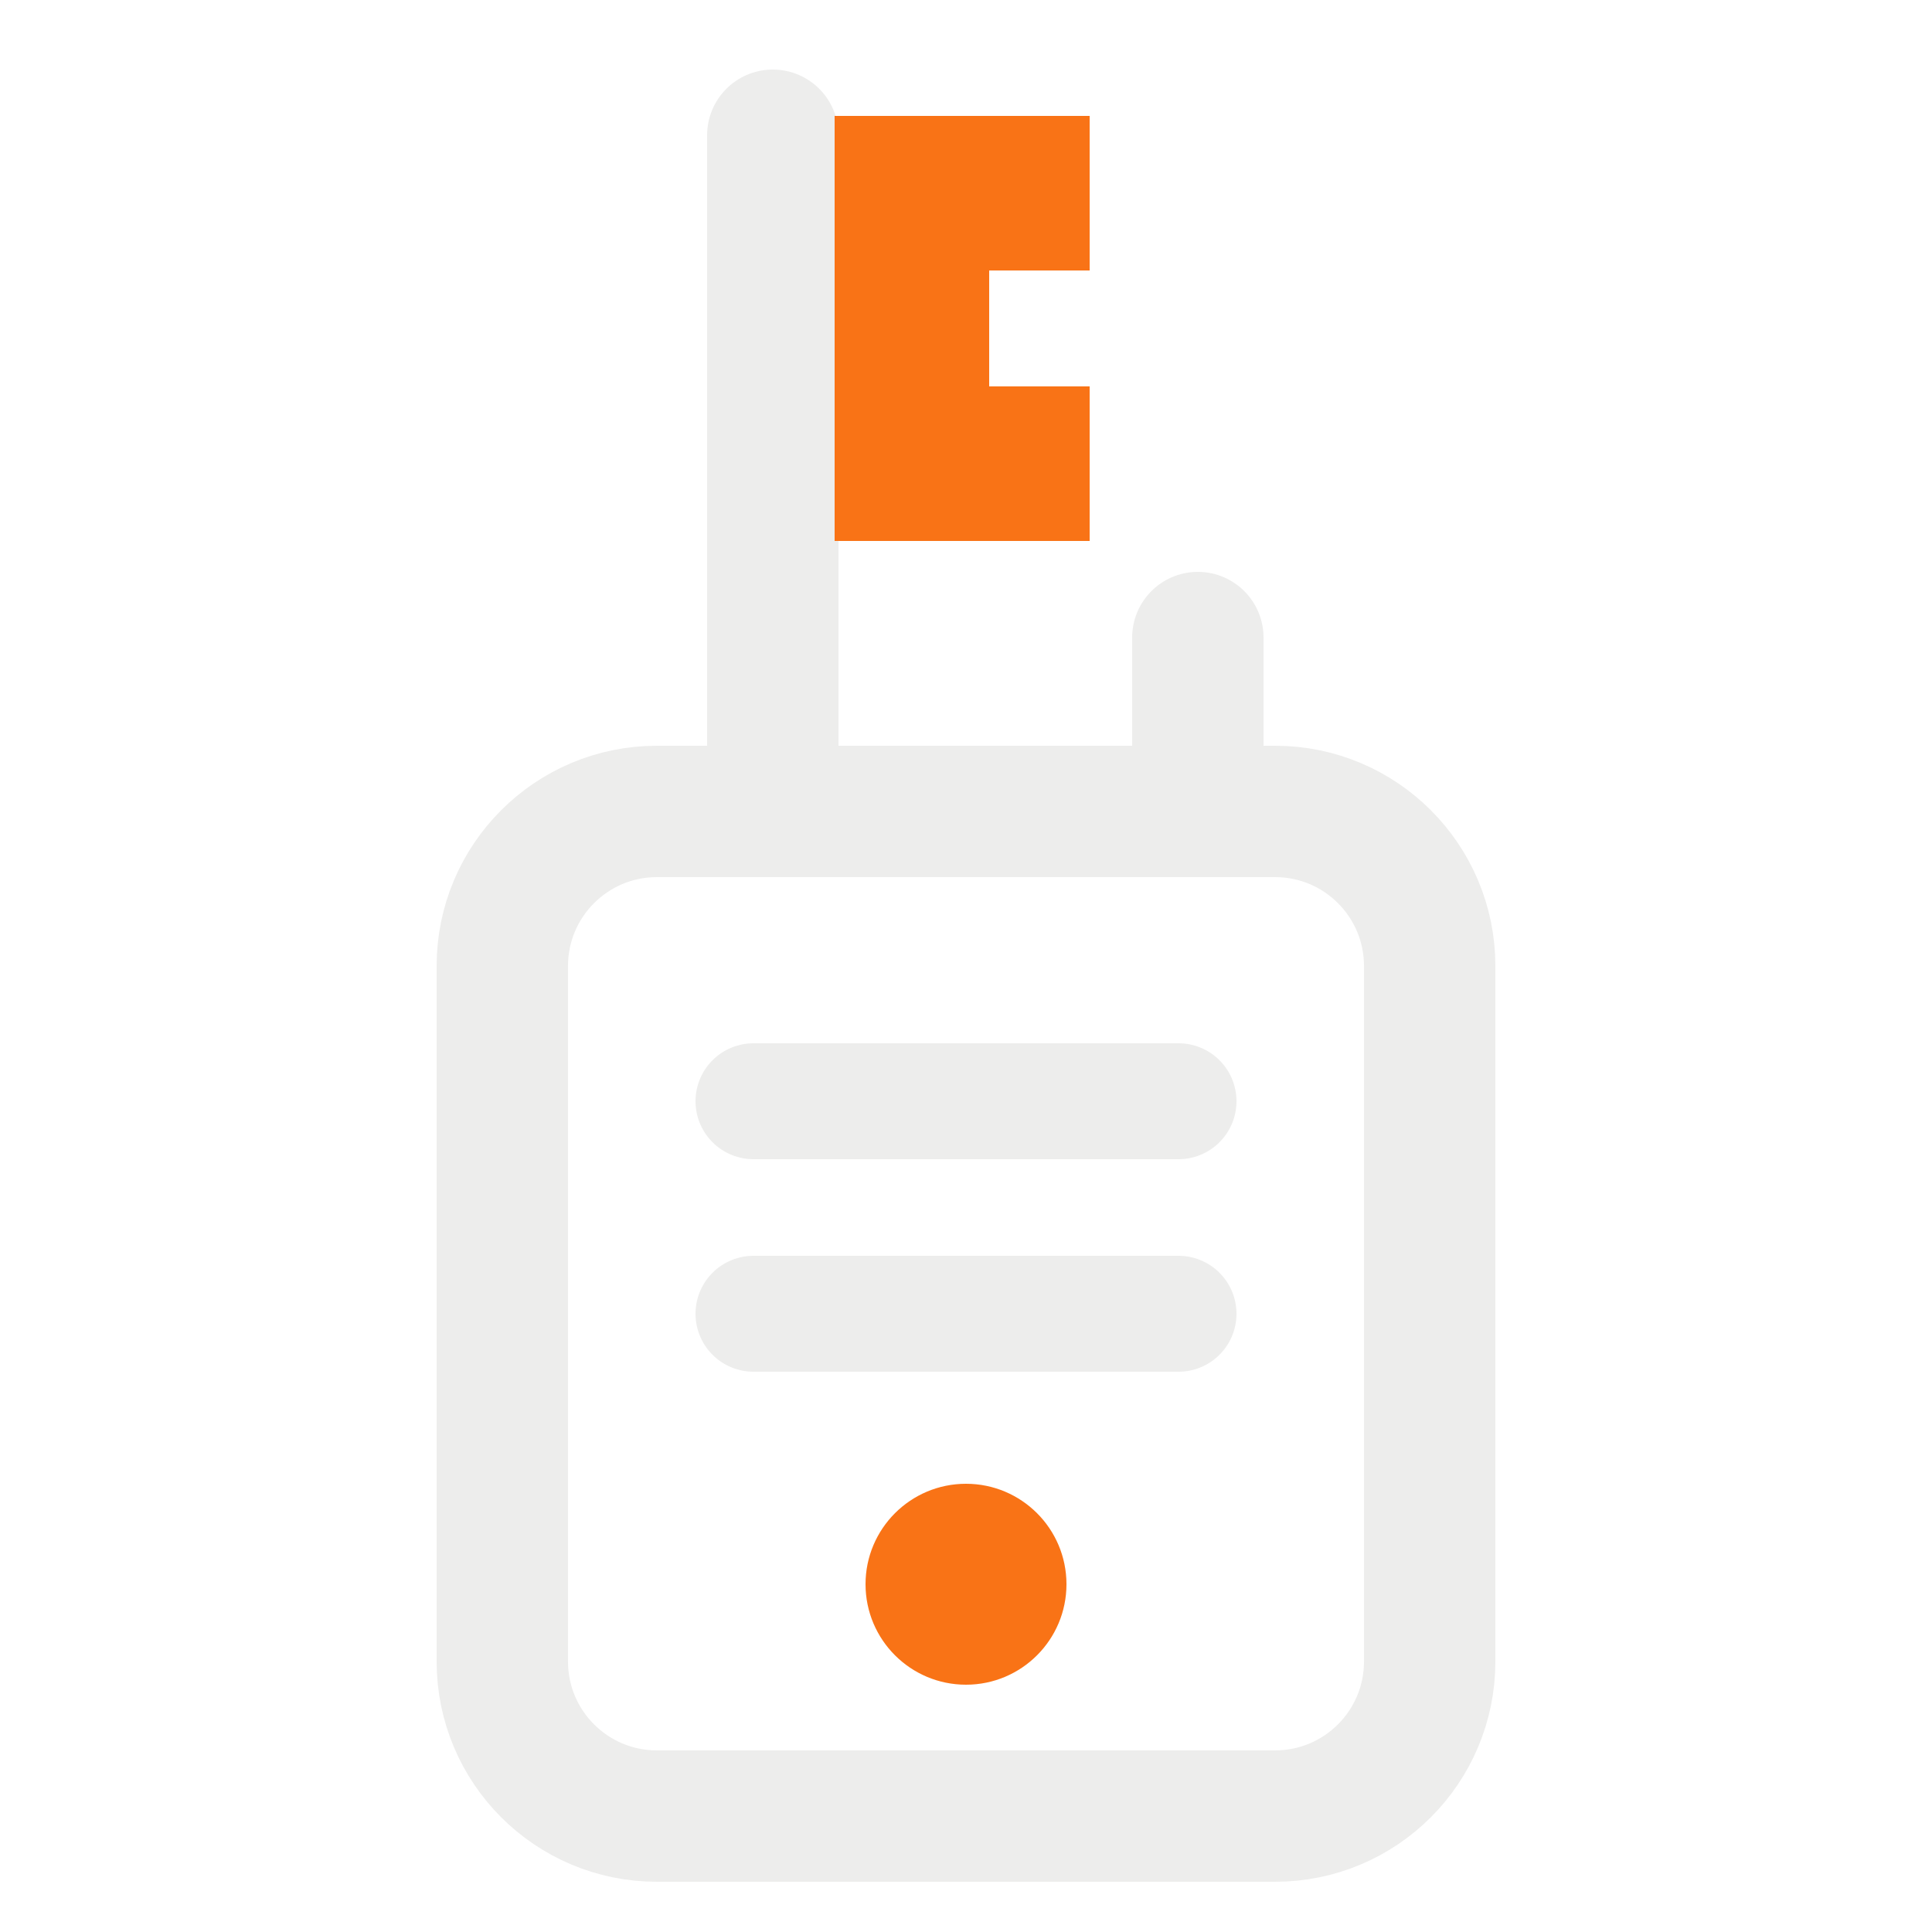
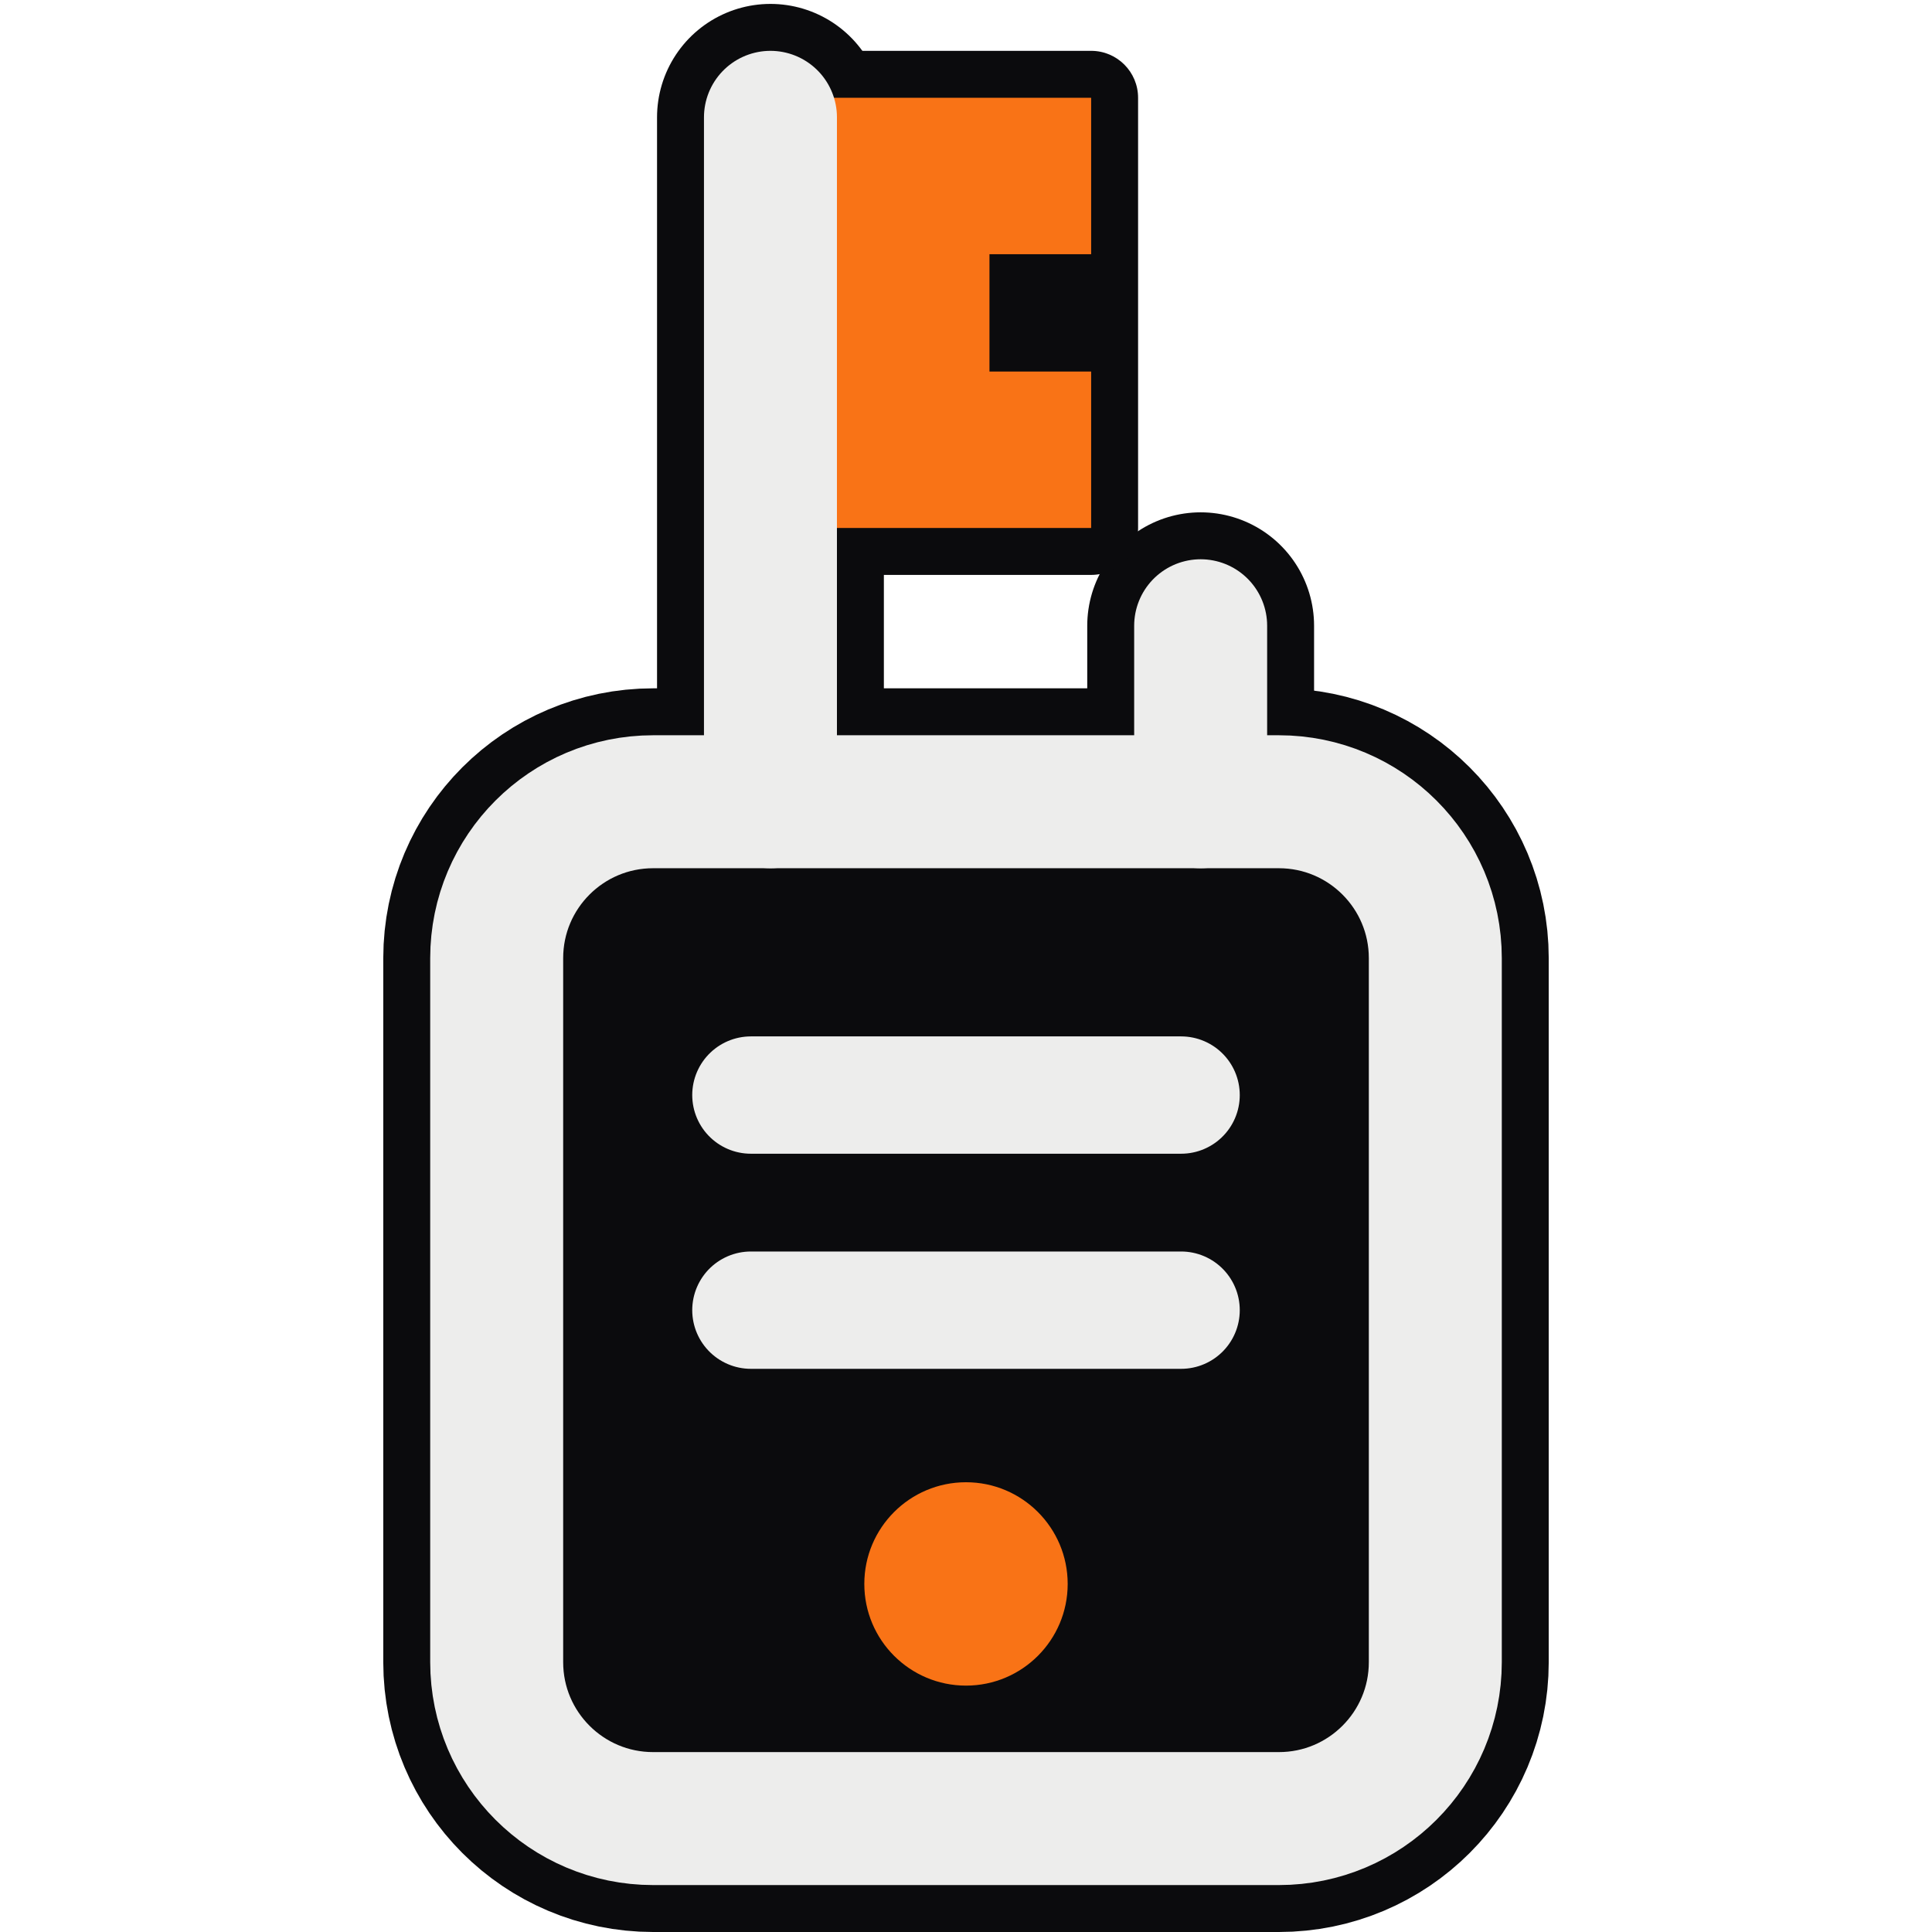
- <svg xmlns="http://www.w3.org/2000/svg" viewBox="7 5 50 50">
-   <style>.l { stroke: #ededec } @media (prefers-color-scheme: light) { .l { stroke: #1b1b1d } }</style>
-   <path class="l" d="M27 26V8.5M38 26V21.5" fill="none" stroke-width="3.4" stroke-linecap="round" />
+ <svg xmlns="http://www.w3.org/2000/svg" viewBox="7.3 5.5 49.4 49.4">
+   <path d="M27 26V8.5M38 26V21.5" fill="none" stroke="#0b0b0d" stroke-width="5.8" stroke-linecap="round" />
+   <rect x="20" y="26" width="24" height="26" rx="4" fill="#0b0b0d" stroke="#0b0b0d" stroke-width="5.8" />
+   <rect x="27.4" y="6.8" width="9" height="13.4" rx="1.2" fill="#0b0b0d" />
  <path d="M28.6 8h6.6v4h-2.6v3h2.6v4h-6.6z" fill="#f97316" />
-   <rect class="l" x="20" y="26" width="24" height="26" rx="4" fill="none" stroke-width="3.4" />
-   <path class="l" d="M26.5 33.5h11M26.5 39h11" fill="none" stroke-width="3" stroke-linecap="round" />
+   <path d="M27 26V8.5M38 26V21.5" fill="none" stroke="#ededec" stroke-width="3.4" stroke-linecap="round" />
+   <rect x="20" y="26" width="24" height="26" rx="4" fill="none" stroke="#ededec" stroke-width="3.4" />
+   <path d="M26.5 33.5h11M26.5 39h11" fill="none" stroke="#ededec" stroke-width="3" stroke-linecap="round" />
  <circle cx="32" cy="46" r="2.6" fill="#f97316" />
</svg>
